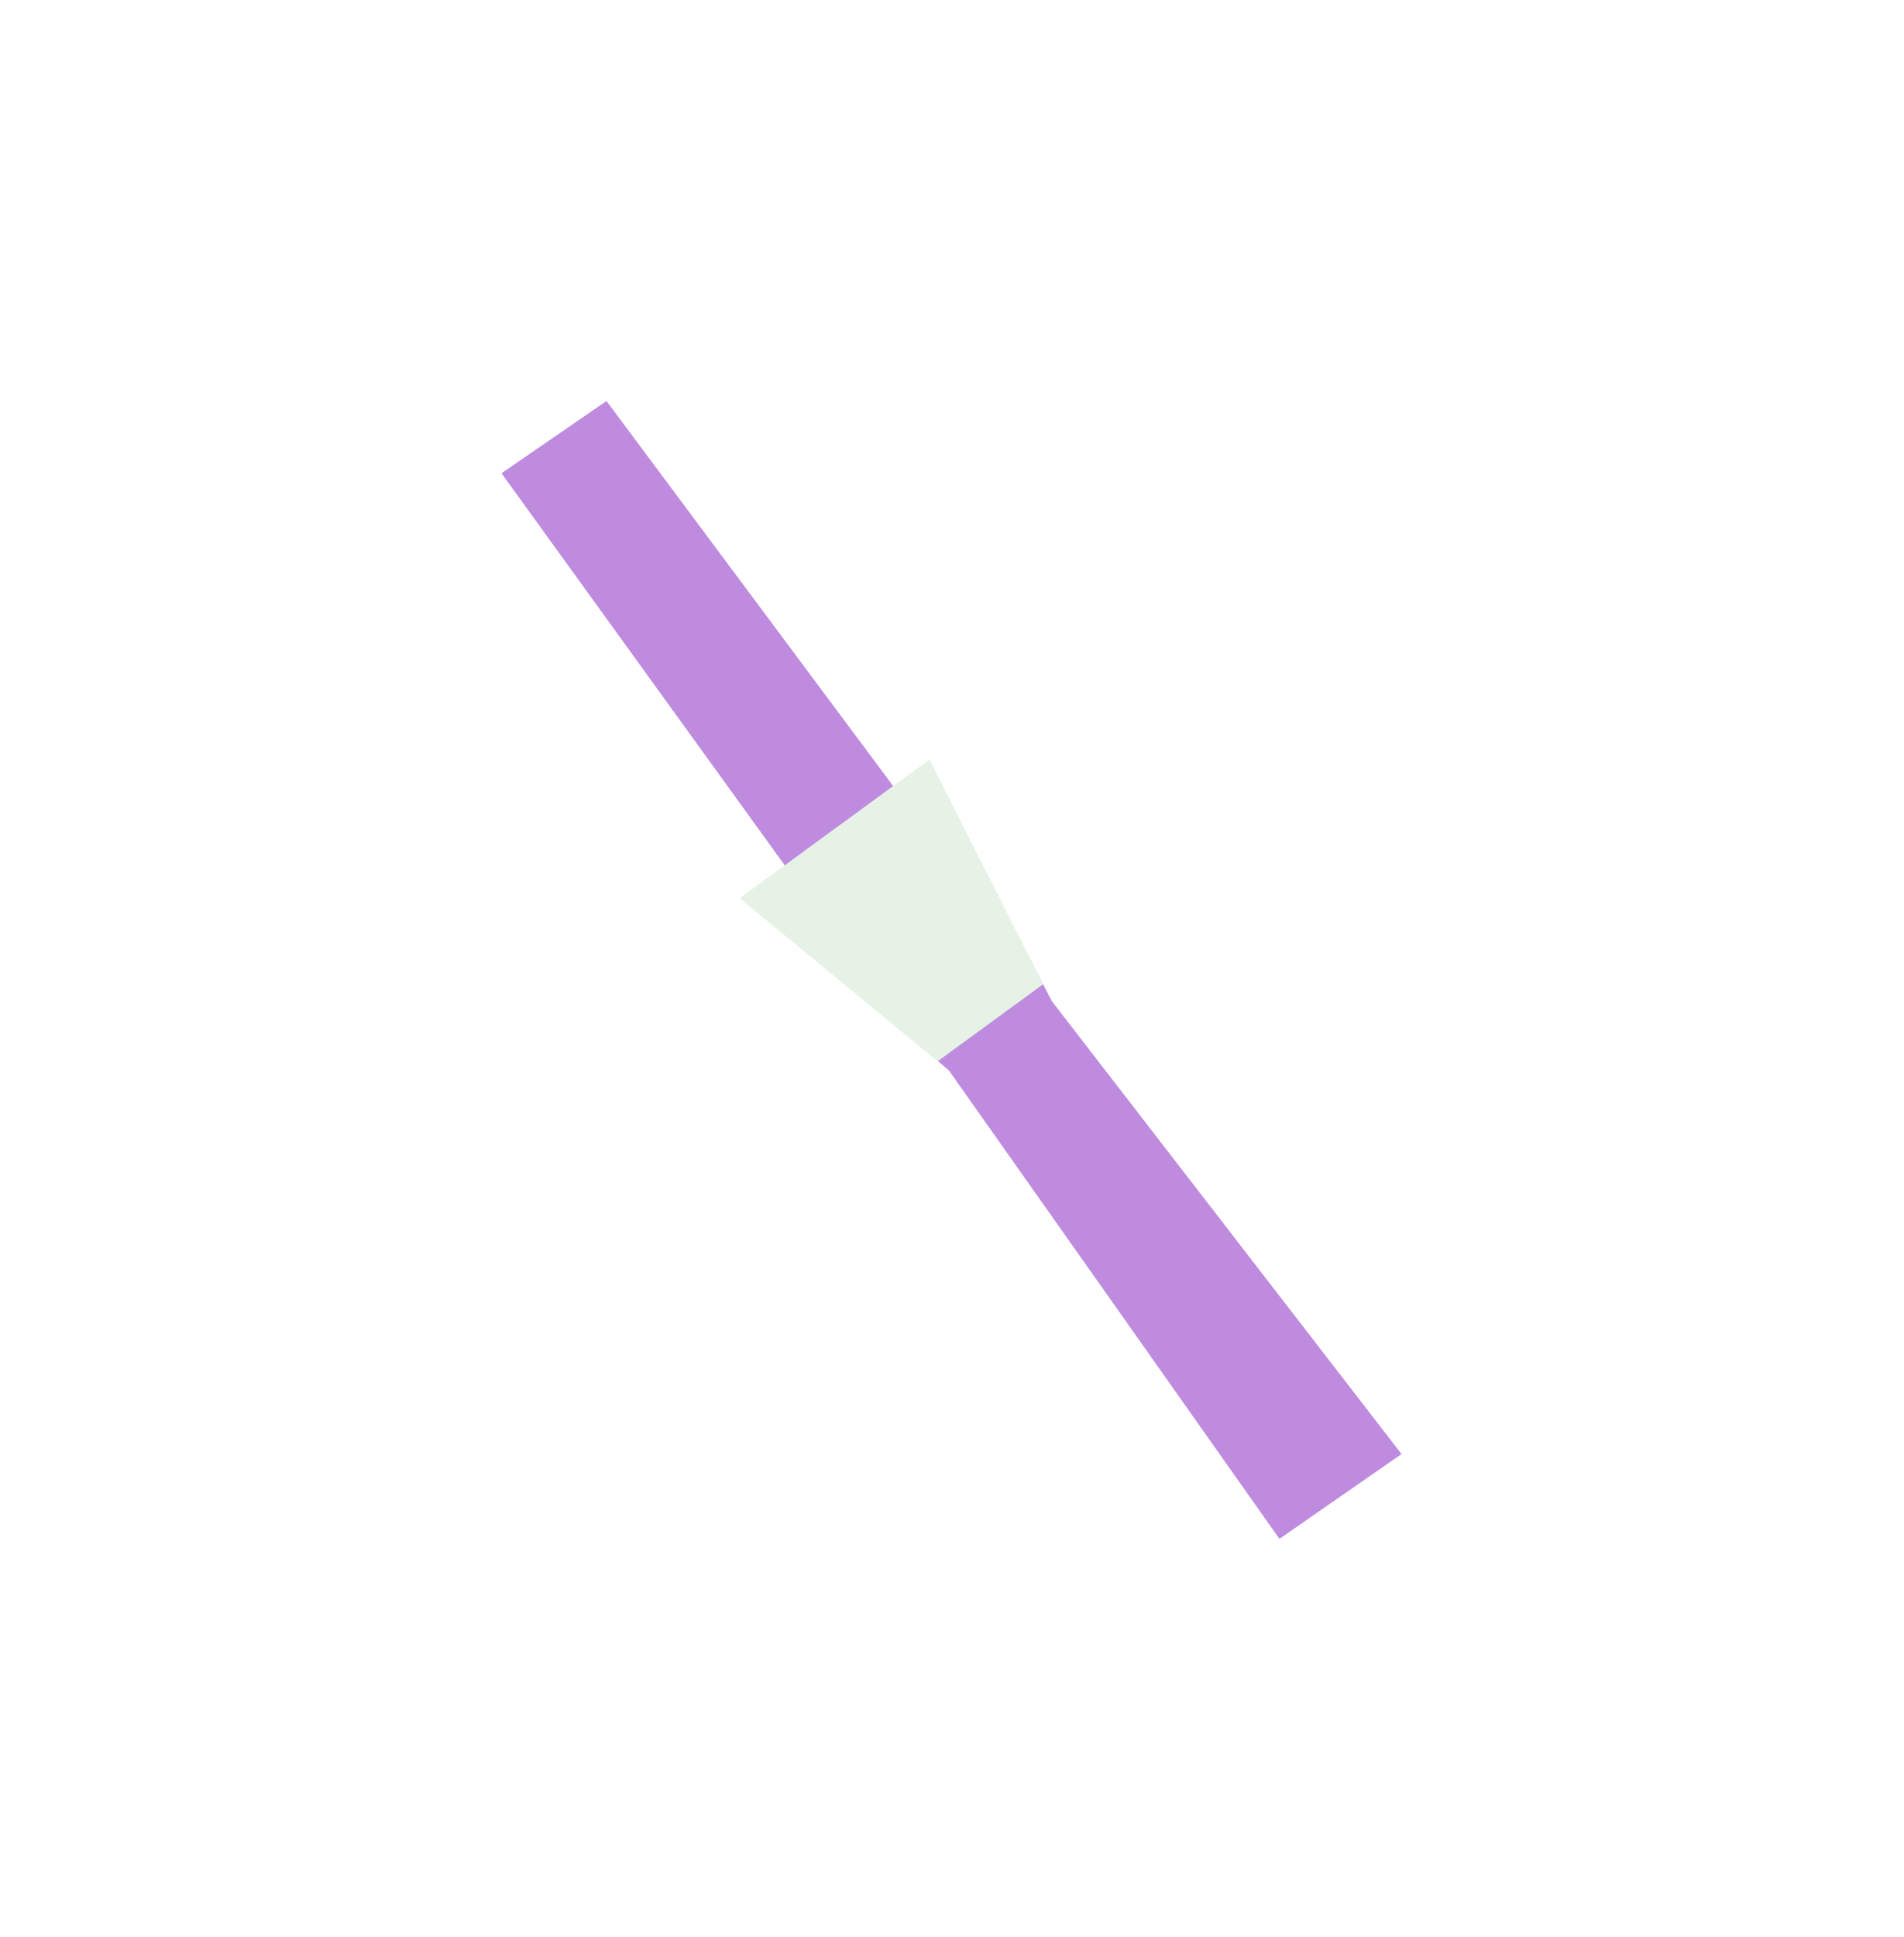
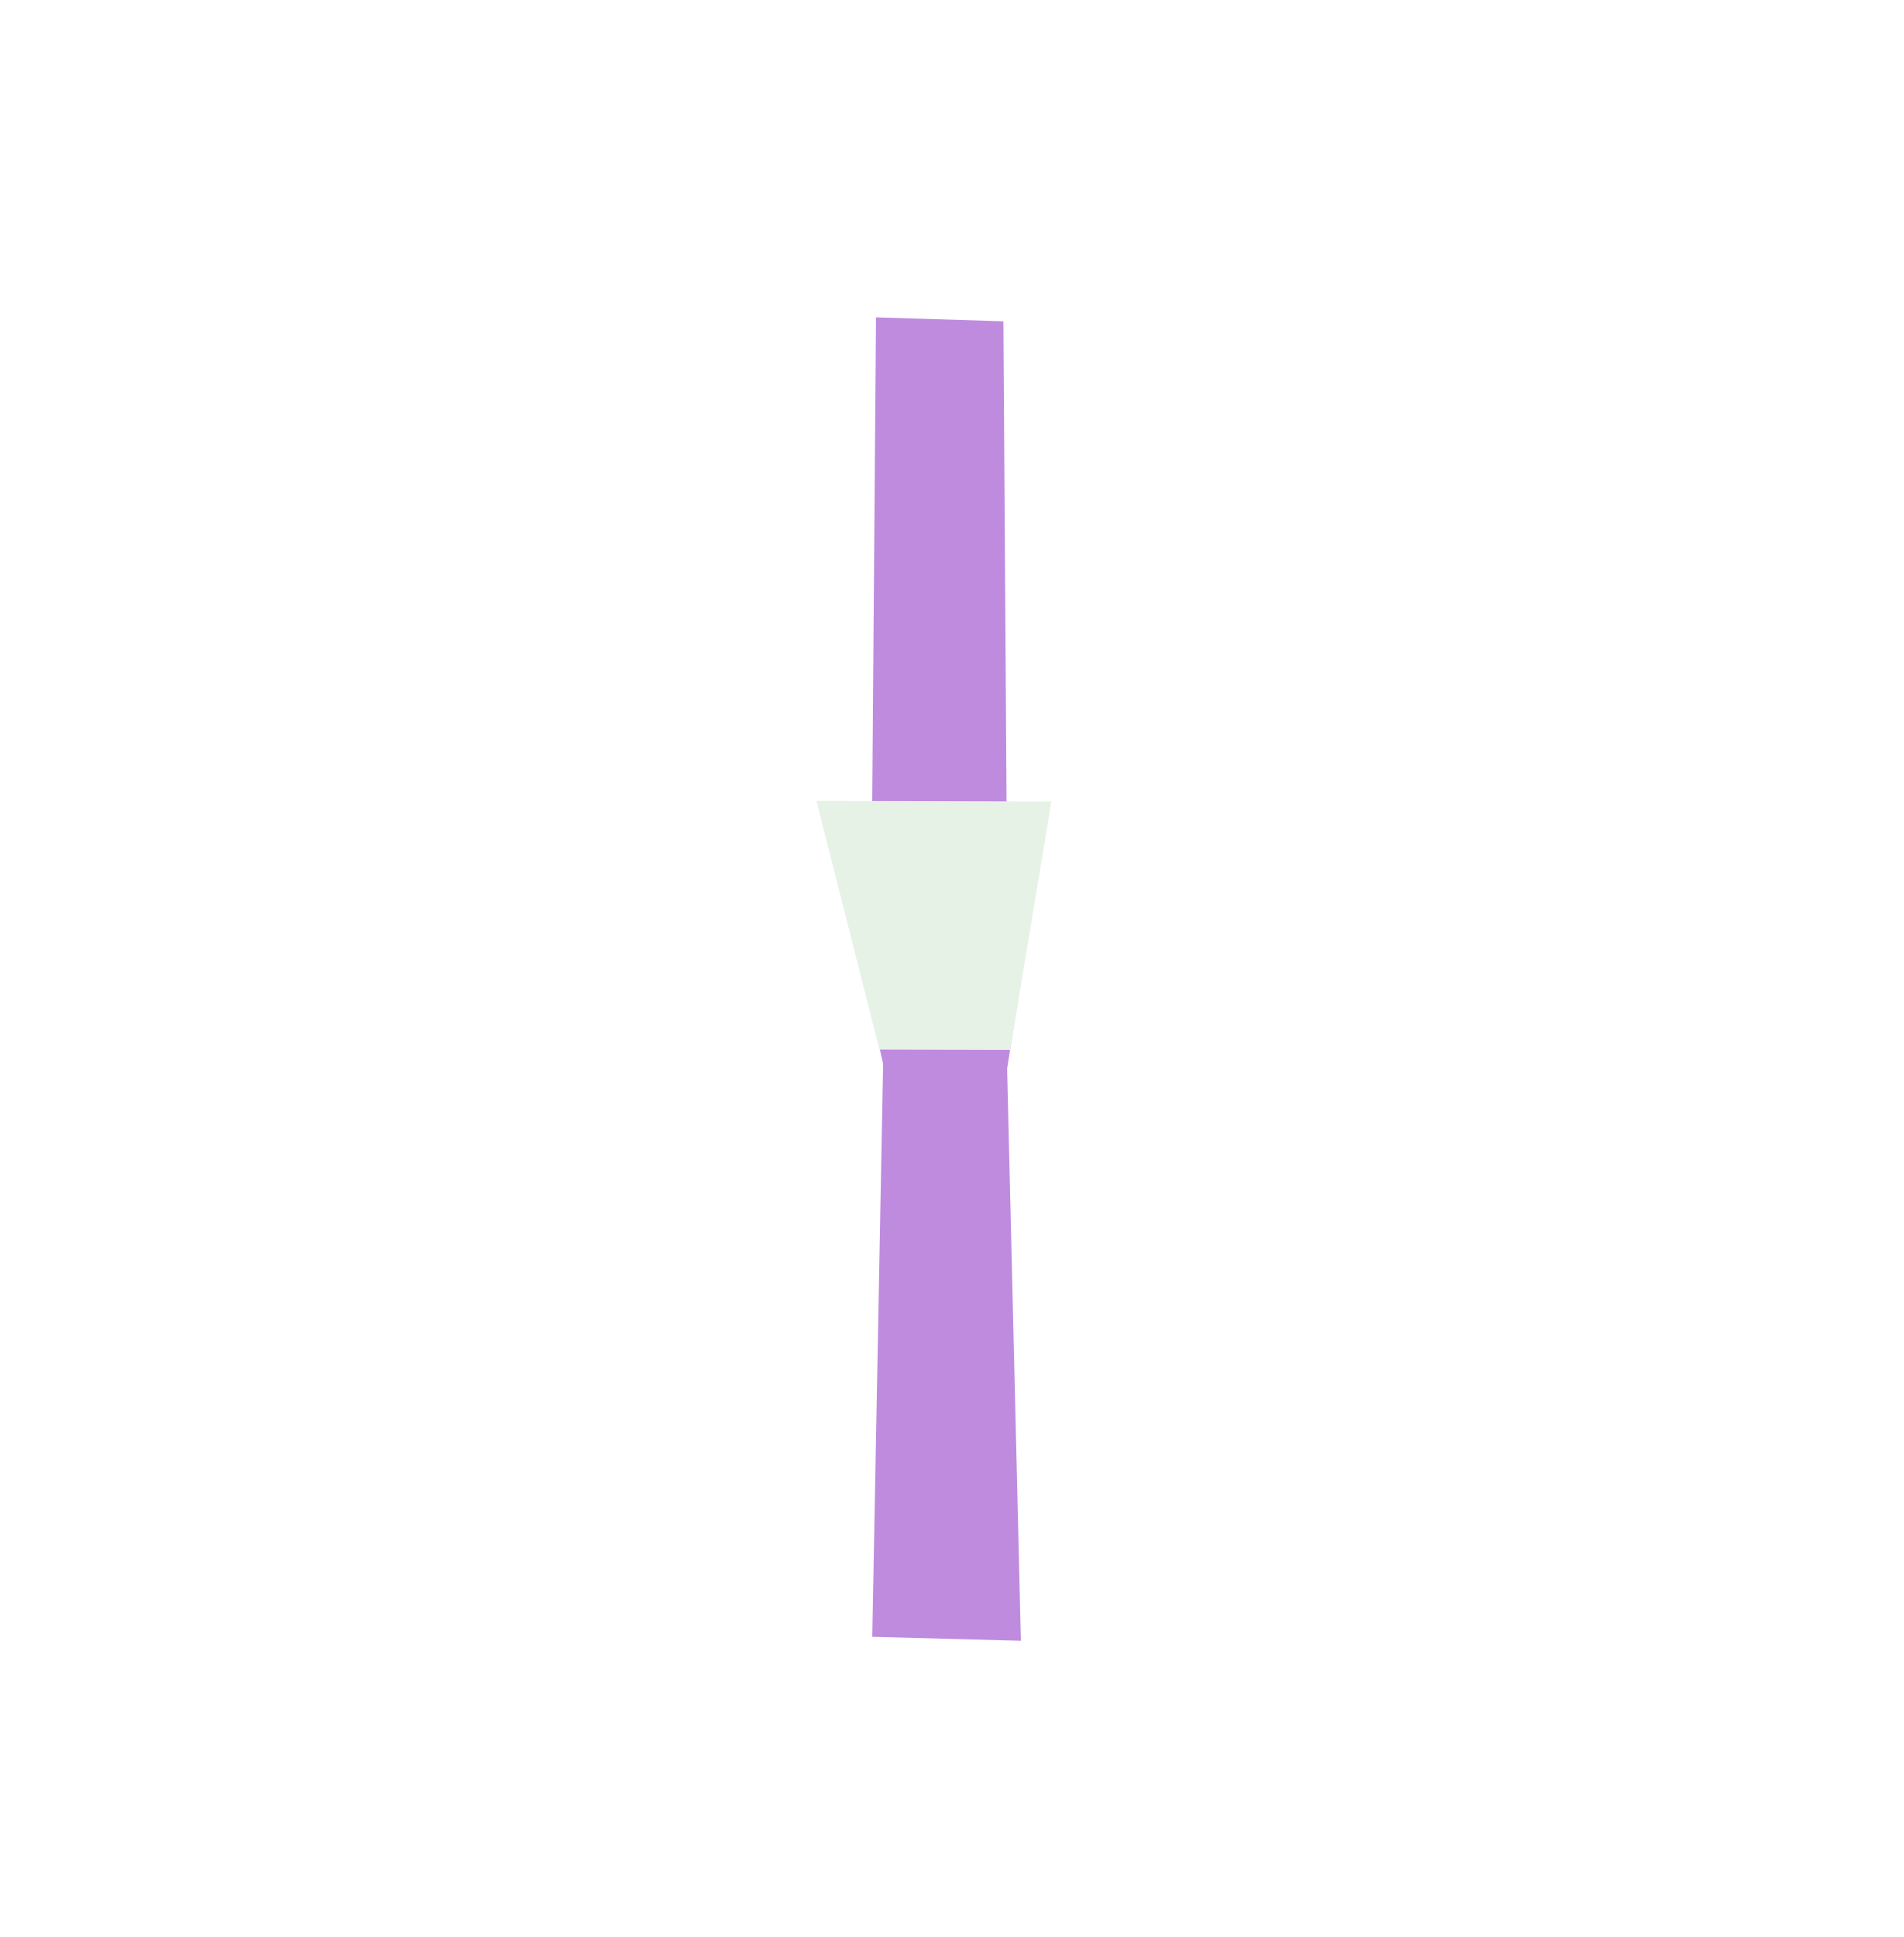
<svg xmlns="http://www.w3.org/2000/svg" width="524" height="533" viewBox="0 0 524 533" fill="none">
-   <path d="M352.14 423.447L261.179 294.572L209.02 249.555L219.117 242.441L138.025 130.224L166.929 110.344L249.407 221.099L258.245 215.021L289.512 275.498L385.752 400.109L352.14 423.447Z" fill="#BF8BDF" />
-   <path d="M255.807 209.002L203.58 247.161L258.052 292.051L287.12 270.812L255.807 209.002Z" fill="#E7F2E7" />
+   <path d="M352.14 423.447L261.179 294.572L209.02 249.555L219.117 242.441L138.025 130.224L166.929 110.344L249.407 221.099L258.245 215.021L289.512 275.498L385.752 400.109L352.14 423.447Z" fill="#BF8BDF" transform="rotate(36.3 255 266)" />
+   <path d="M255.807 209.002L203.58 247.161L258.052 292.051L287.12 270.812L255.807 209.002Z" fill="#E7F2E7" transform="rotate(36.3 255 266)" />
</svg>
